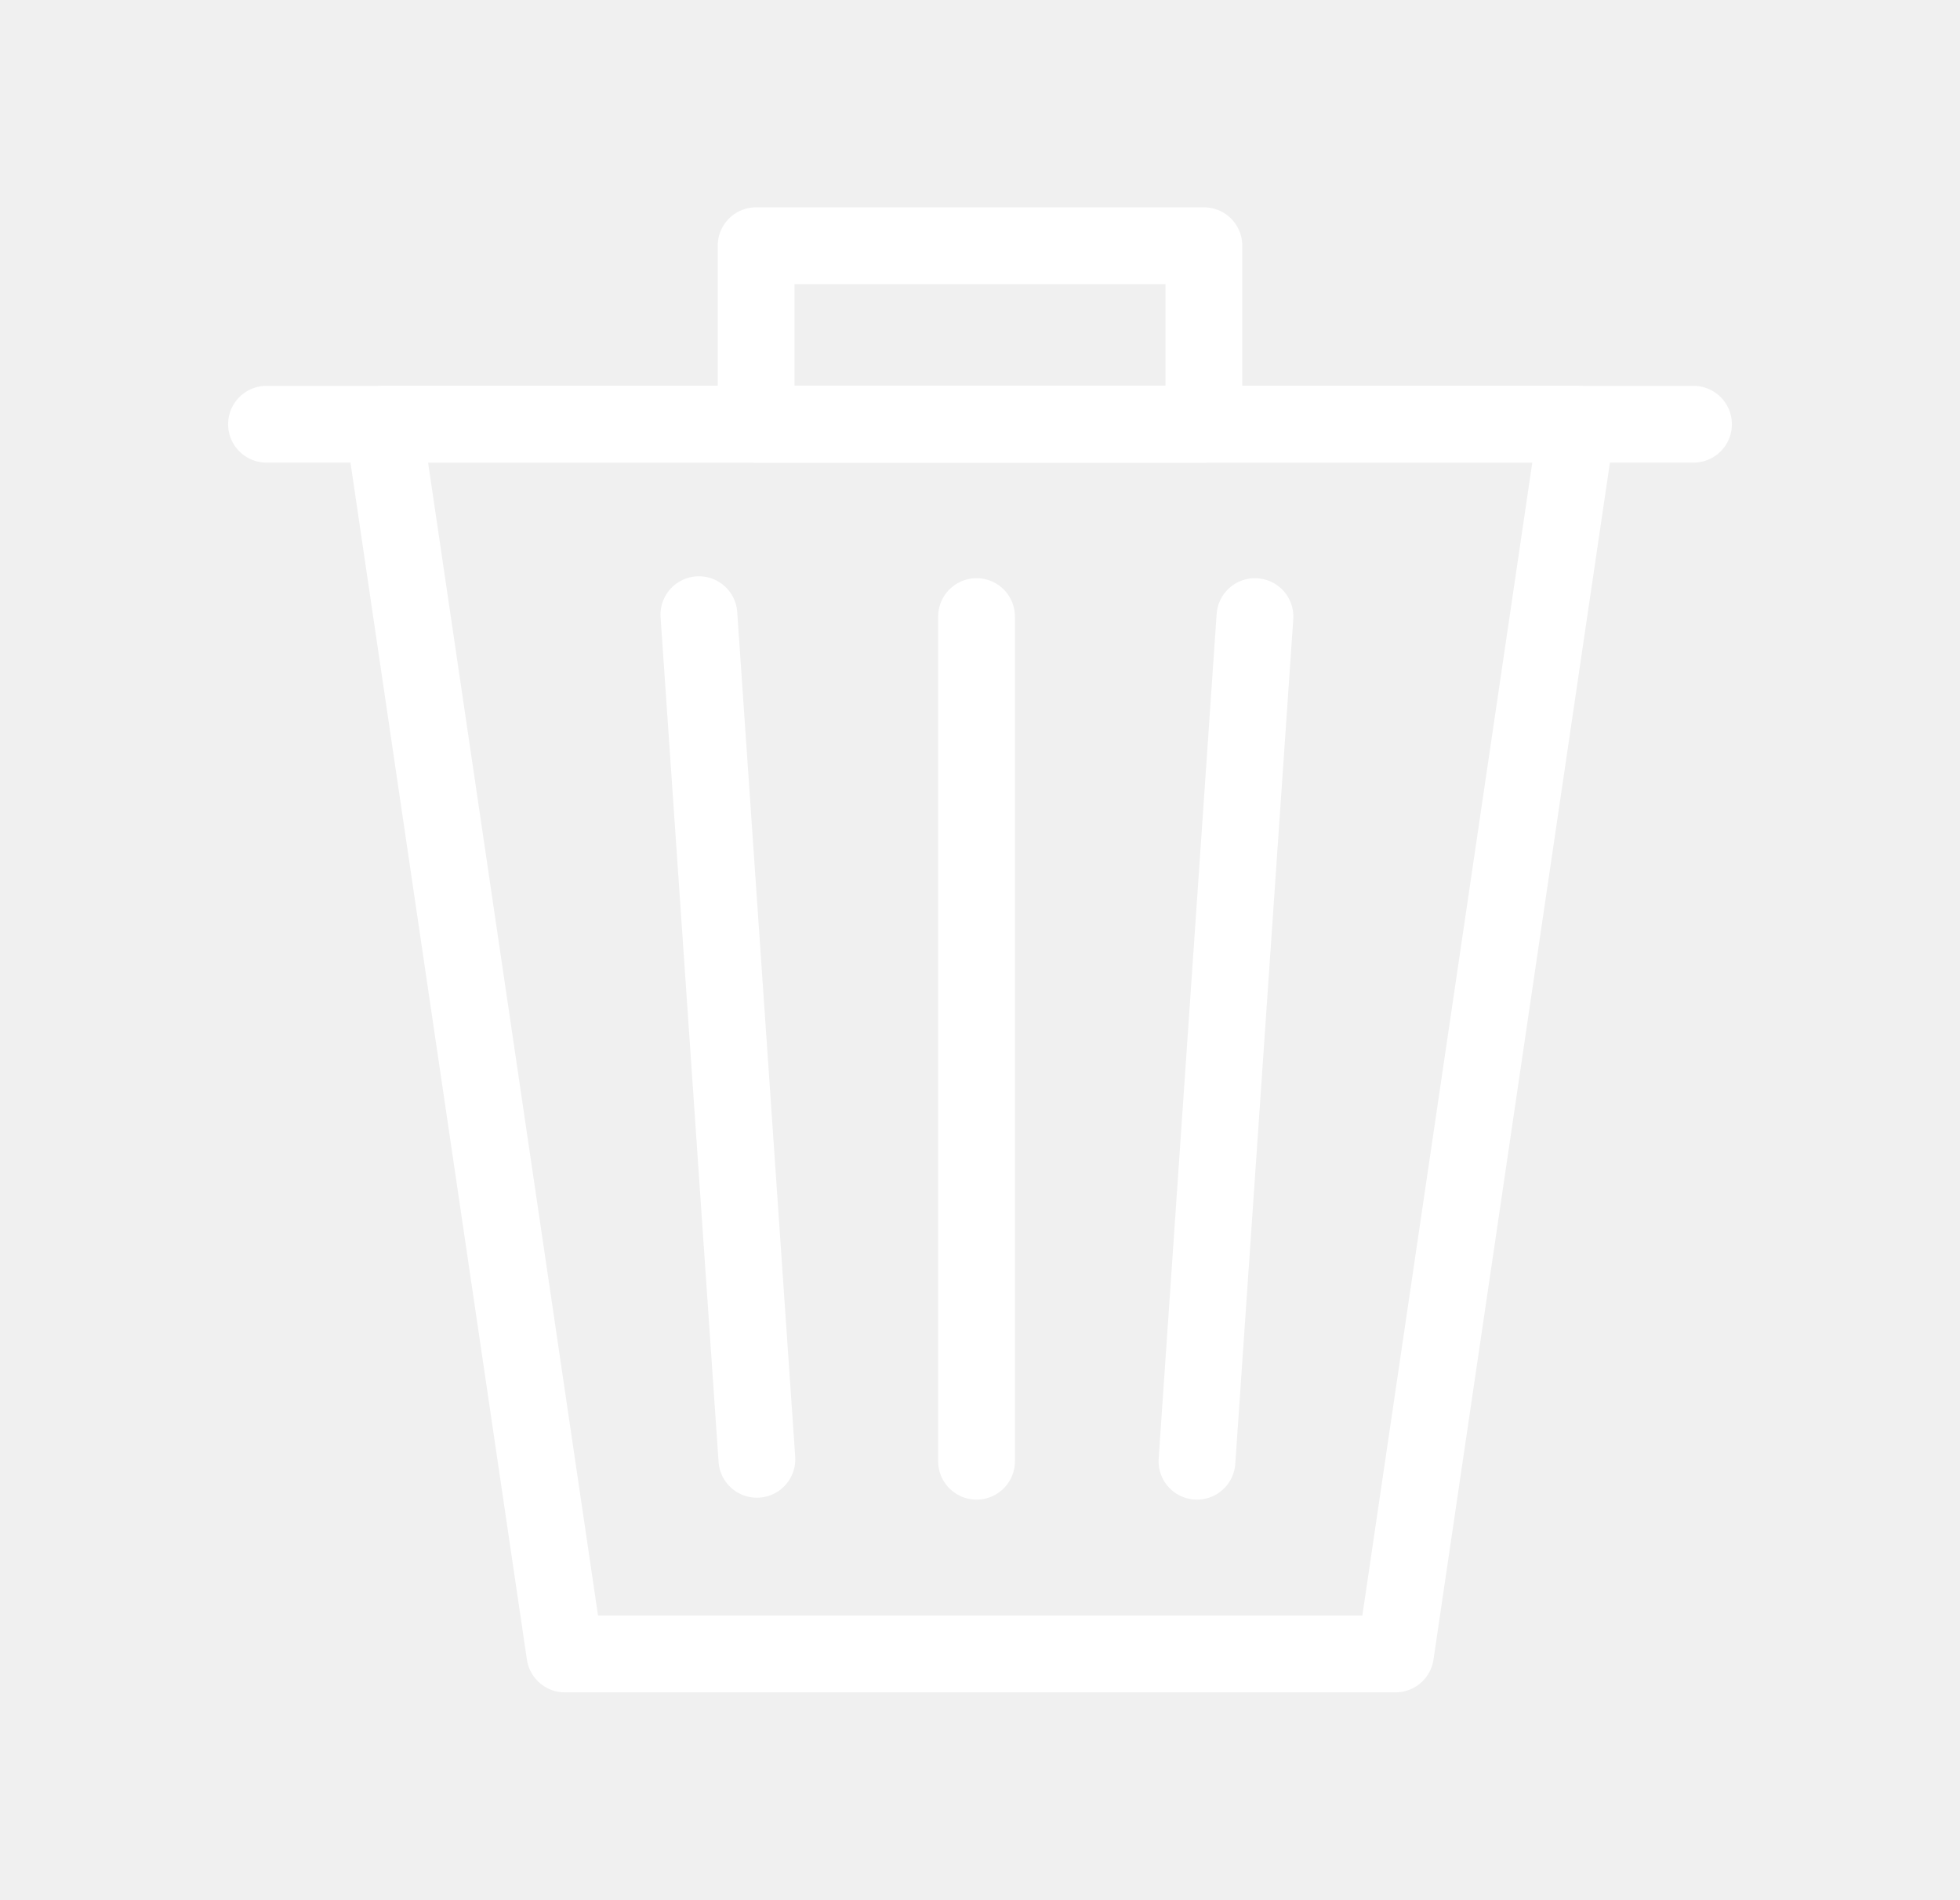
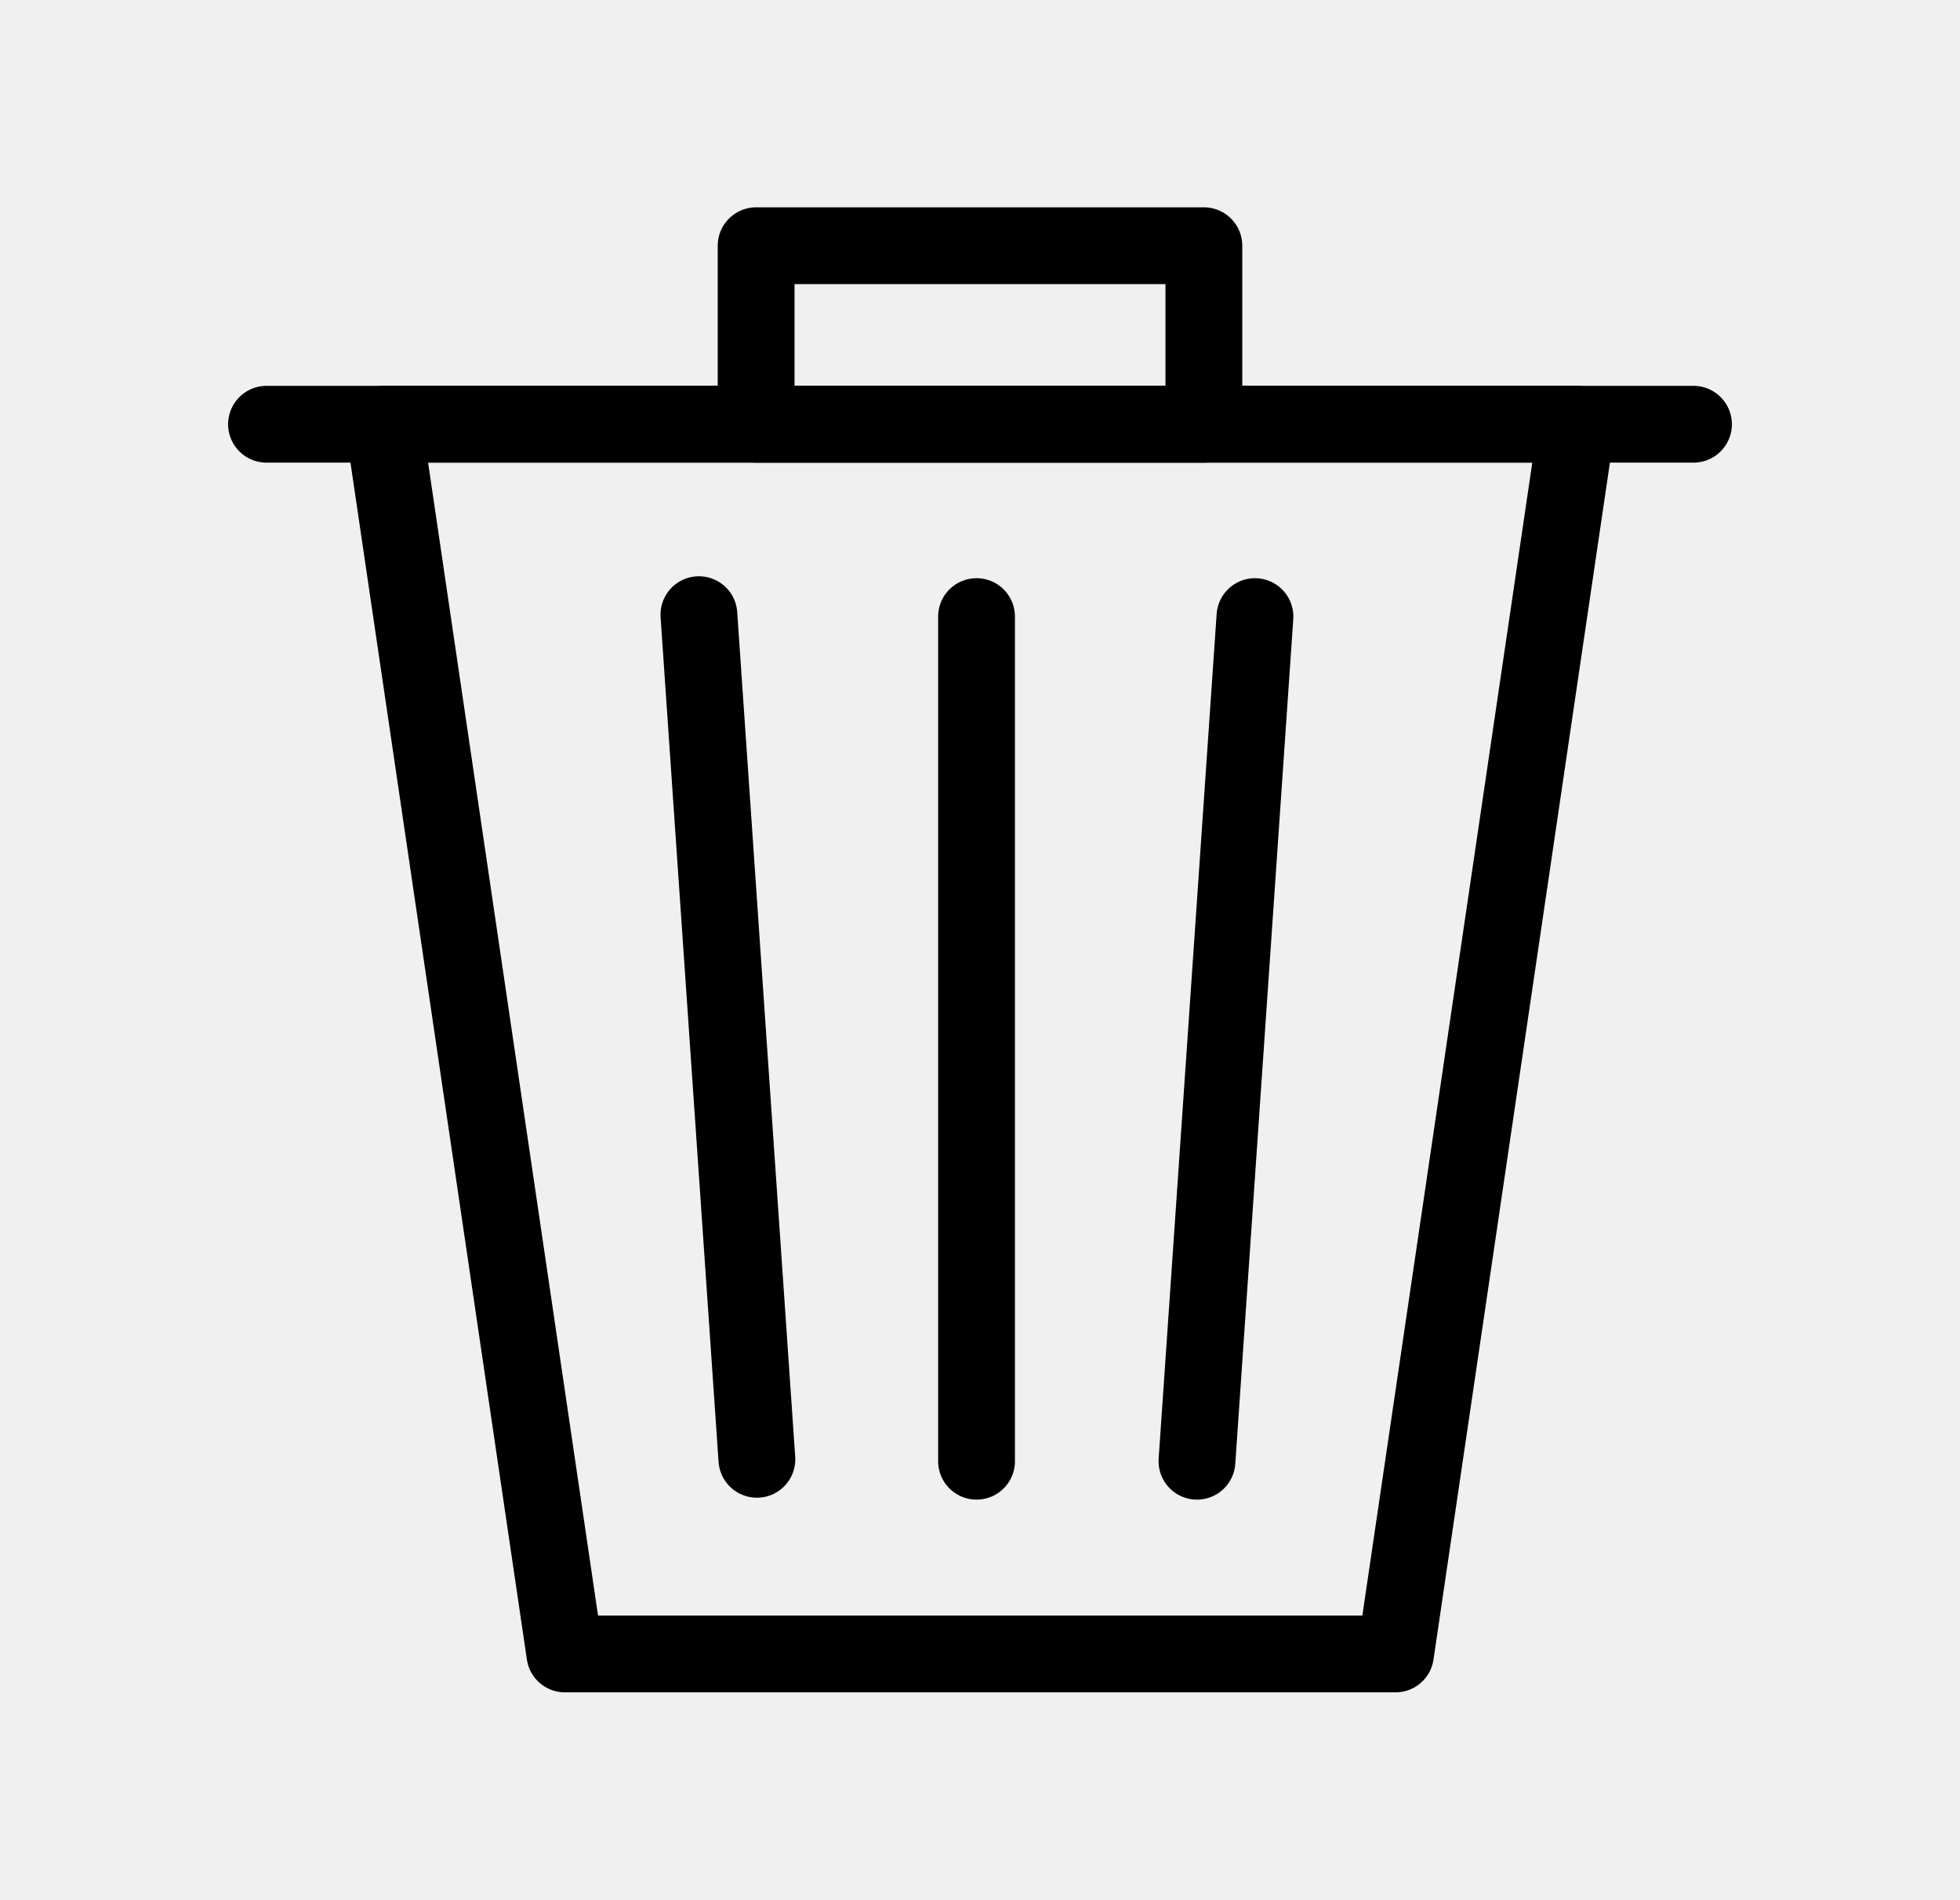
<svg xmlns="http://www.w3.org/2000/svg" viewBox="0 0 51.04 49.47">
  <defs>
-     <style>.cls-1,.cls-2,.cls-3,.cls-4{fill:none;}.cls-2,.cls-3,.cls-4{stroke:#fff;stroke-width:2px;}.cls-2,.cls-4{stroke-linejoin:round;}.cls-3,.cls-4{stroke-linecap:round;}.cls-3{stroke-miterlimit:10;}</style>
+     <style>
+ .cls-1,
+ .cls-2,
+ .cls-3,
+ .cls-4{fill:none;}
+ .cls-2,
+ .cls-3,
+ .cls-4{stroke:black;stroke-width:2px;}
+ .cls-2,.cls-4{stroke-linejoin:round;}
+ .cls-3,.cls-4{stroke-linecap:round;}
+ .cls-3{stroke-miterlimit:10;}
+ </style>
  </defs>
  <g id="Calque_2" data-name="Calque 2">
    <g id="Calque_1-2" data-name="Calque 1">
      <polyline class="cls-1" points="6.8 0 51.04 0 51.04 49.47 0 49.47 0 0 6.8 0" />
      <polygon class="cls-2" points="41.06 11.05 36.34 43.08 14.71 43.08 9.99 11.05 41.06 11.05" />
      <line class="cls-3" x1="18.2" y1="16.01" x2="19.71" y2="38.01" />
      <line class="cls-3" x1="25.43" y1="16.06" x2="25.43" y2="38.06" />
      <line class="cls-3" x1="32.68" y1="16.06" x2="31.17" y2="38.06" />
      <line class="cls-4" x1="6.94" y1="11.05" x2="44.1" y2="11.05" />
      <rect class="cls-2" x="19.69" y="6.4" width="11.66" height="4.65" />
    </g>
  </g>
</svg>
